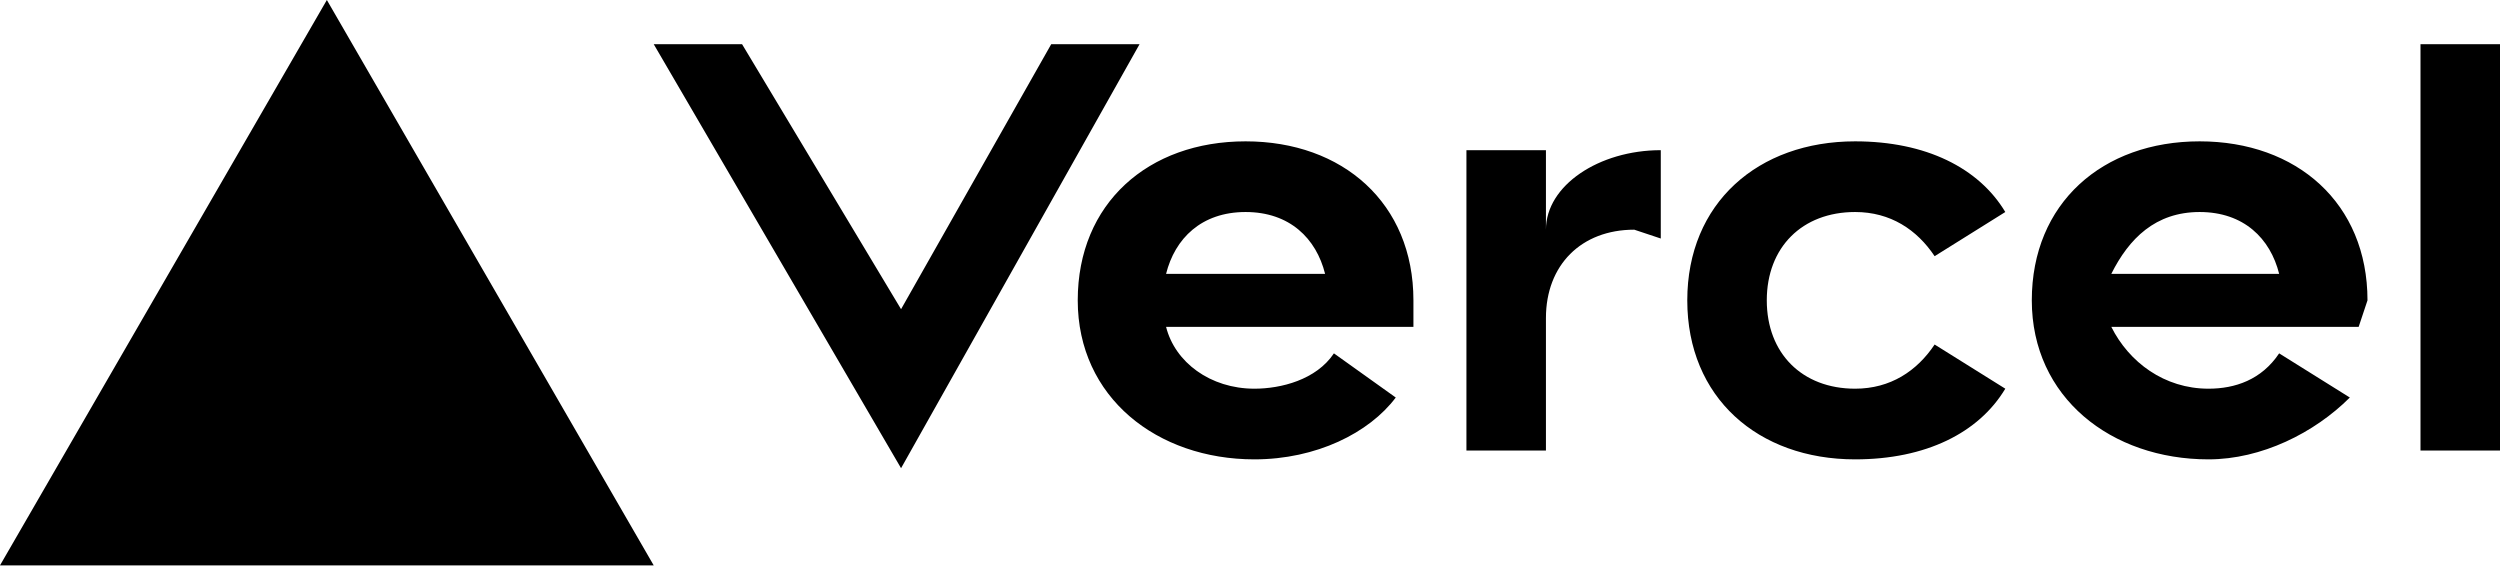
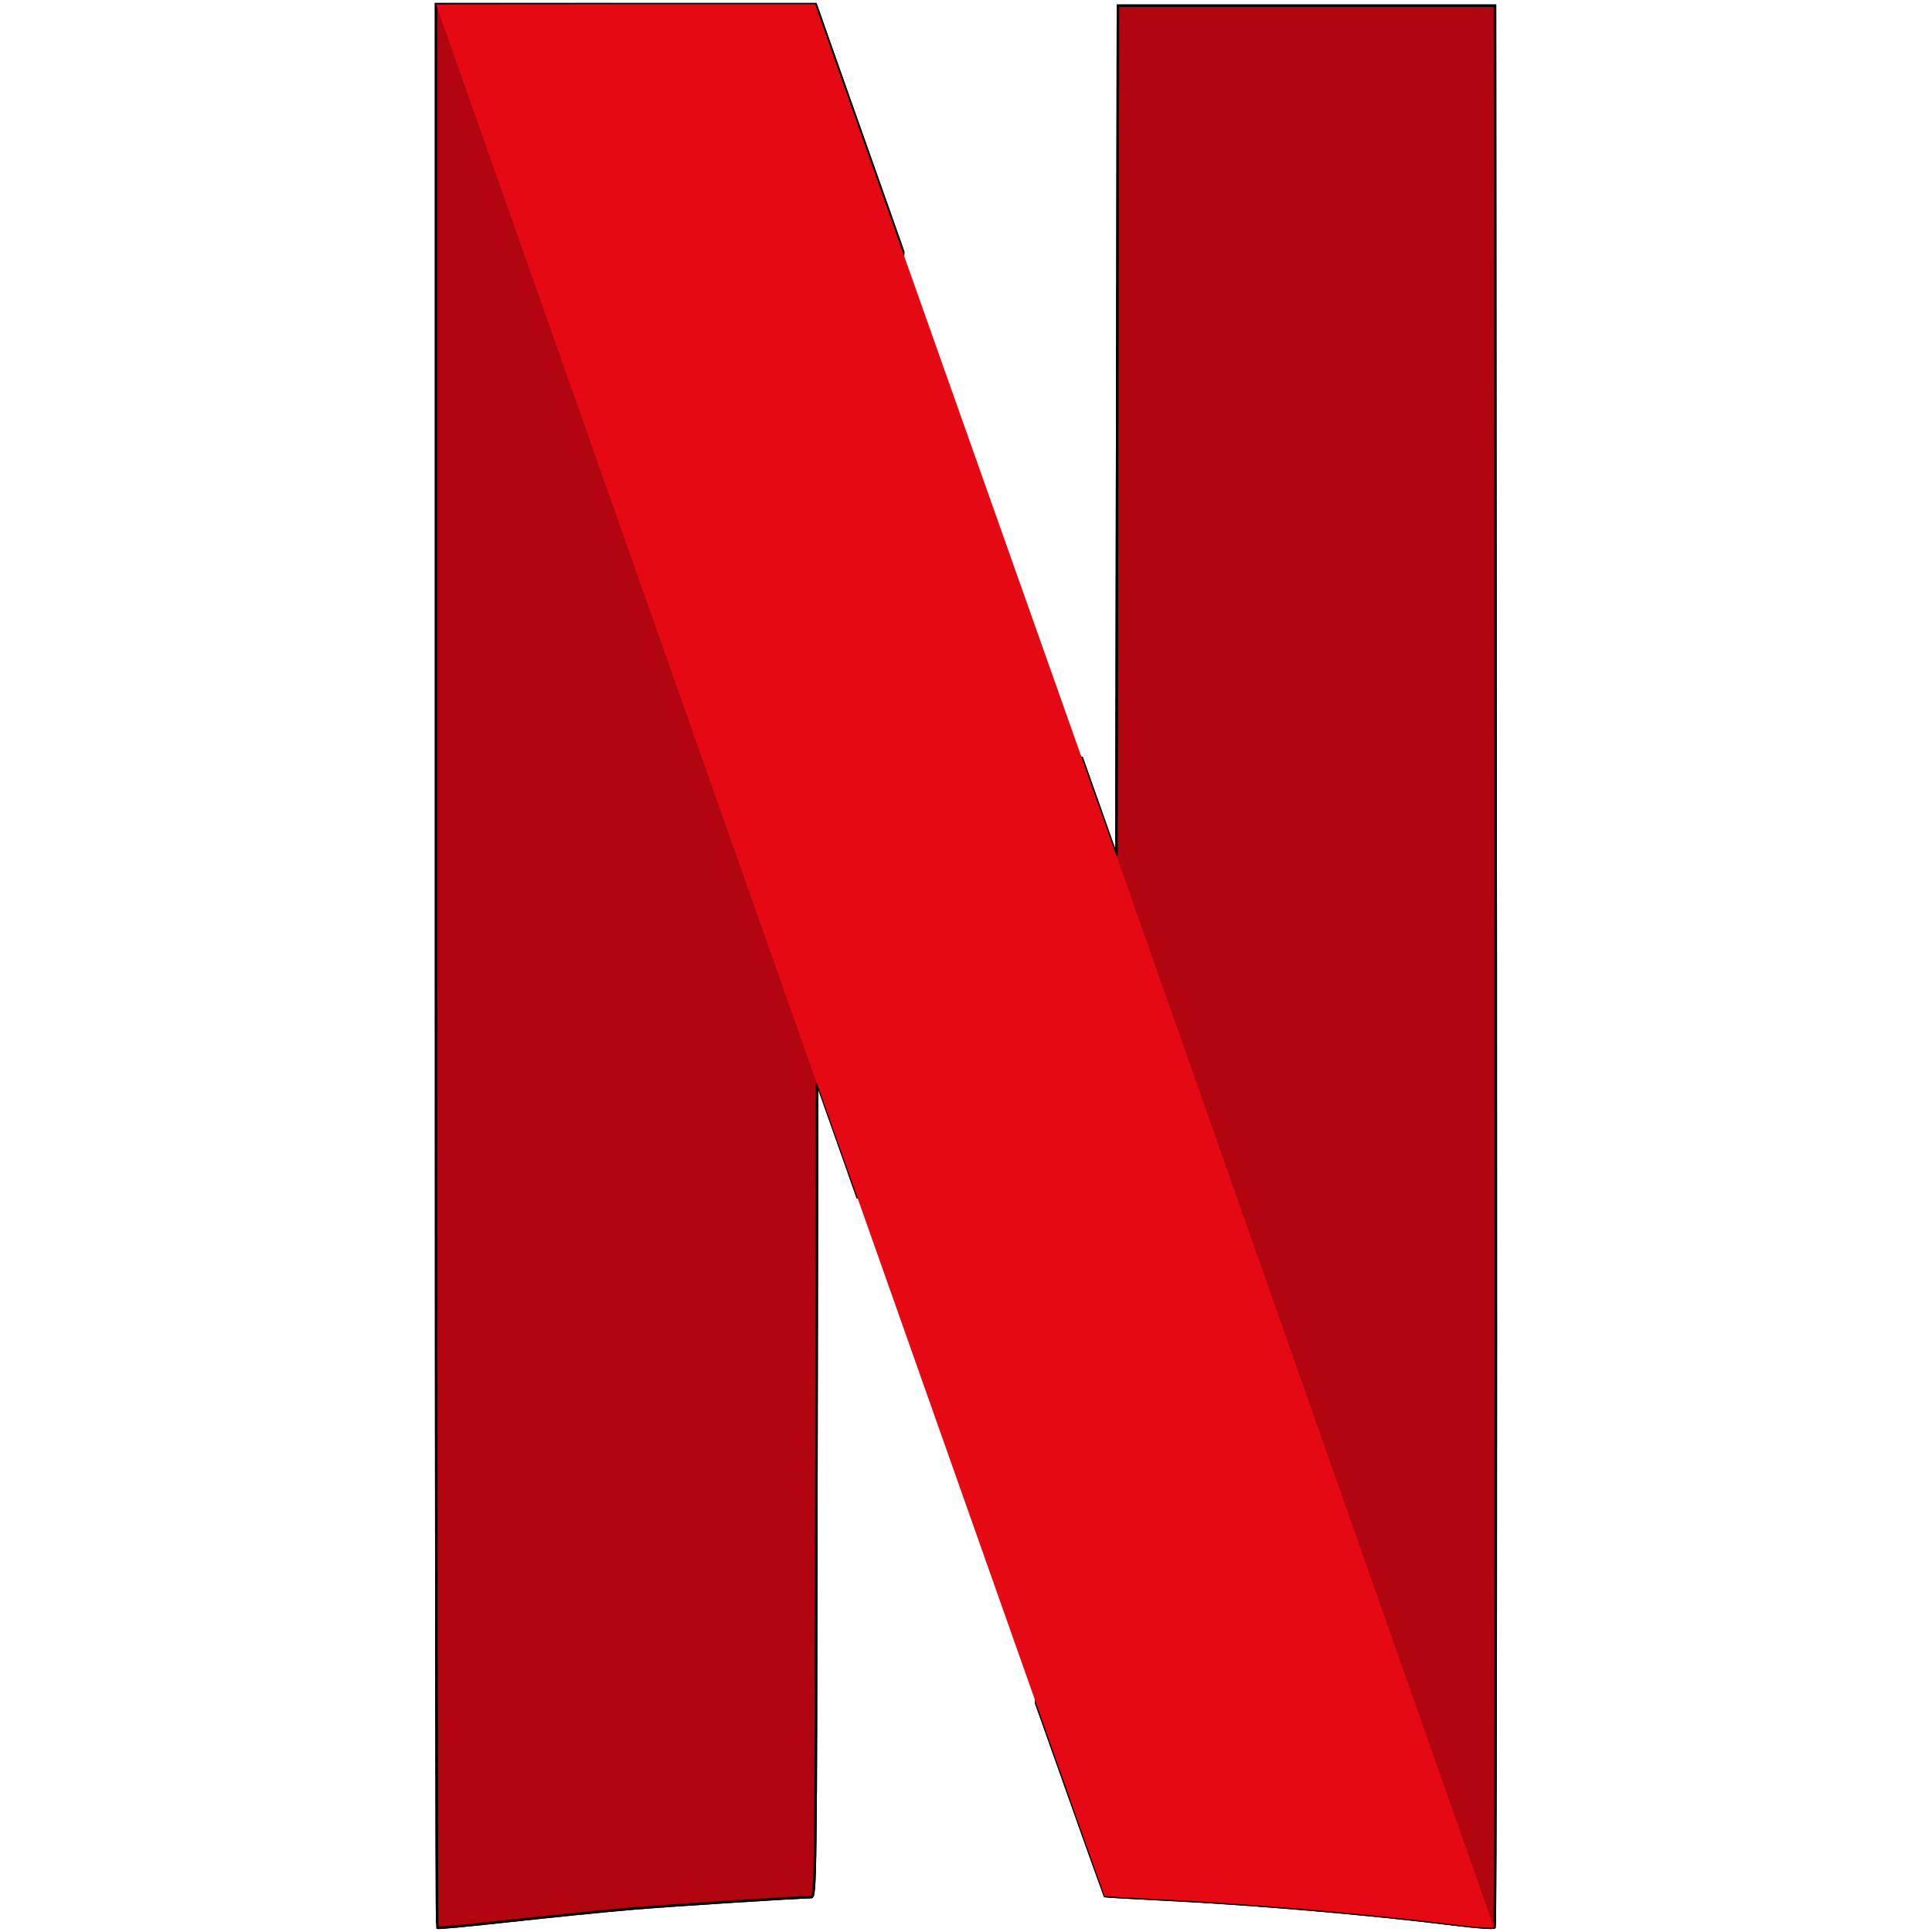
- <svg xmlns="http://www.w3.org/2000/svg" fill="none" viewBox="0 0 283 64">
-   <path fill="black" d="M141 16c-11 0-19 7-19 18s9 18 20 18c7 0 13-3 16-7l-7-5c-2 3-6 4-9 4-5 0-9-3-10-7h28v-3c0-11-8-18-19-18zm-9 15c1-4 4-7 9-7s8 3 9 7h-18zm117-15c-11 0-19 7-19 18s9 18 20 18c6 0 12-3 16-7l-8-5c-2 3-5 4-8 4-5 0-9-3-11-7h28l1-3c0-11-8-18-19-18zm-10 15c2-4 5-7 10-7s8 3 9 7h-19zm-39 3c0 6 4 10 10 10 4 0 7-2 9-5l8 5c-3 5-9 8-17 8-11 0-19-7-19-18s8-18 19-18c8 0 14 3 17 8l-8 5c-2-3-5-5-9-5-6 0-10 4-10 10zm83-29v46h-9V5h9zM37 0l37 64H0L37 0zm92 5-27 48L74 5h10l18 30 17-30h10zm59 12v10l-3-1c-6 0-10 4-10 10v15h-9V17h9v9c0-5 6-9 13-9z" />
+ <svg xmlns="http://www.w3.org/2000/svg" width="800px" height="800px" viewBox="-49.6 0 222 222" id="svg2">
+   <style>
+         .st0 {
+             fill: #b1060f;
+             stroke: #000
+         }
+ 
+         .st1 {
+             fill: url(#path5719_1_)
+         }
+ 
+         .st2 {
+             fill: #e50914
+         }
+     </style>
+   <g id="layer1" transform="translate(12.495 6.756)">
+     <g id="g4182">
+       <g id="g5747" transform="translate(81.631 113.771) scale(.29074)">
+         <path id="path4155" class="st0" d="M-52.5-412.3l-.3 168-.3 168-13.8-39v-.1l-17.9 374c17.6 49.6 27 76.1 27.1 76.2.1.1 10.1.7 22.2 1.3 36.6 1.8 82 5.7 116.5 10 8 1 14.8 1.5 15.3 1.1s.6-171.4.5-380.1l-.3-379.4h-149z" />
+         <path id="path4157" class="st0" d="M-322-412.8V-33c0 208.9.2 380 .5 380.3.3.3 13.2-1 28.8-2.7 15.6-1.7 37.1-3.9 47.8-4.8 16.4-1.4 65.6-4.5 71.2-4.6 1.7 0 1.8-8.5 2-160.9l.3-160.9 11.9 33.6c1.8 5.2 2.4 6.8 4.2 11.9l17.9-373.9c-3.8-10.7-1.8-5.1-6.1-17.3-14.6-41.3-27-76.2-27.5-77.8l-1-2.8h-150z" />
+         <path id="path5715" class="st0" d="M-52.5-412.3l-.3 168-.3 168-13.8-39v-.1l-17.9 374c17.6 49.6 27 76.1 27.1 76.2.1.1 10.1.7 22.2 1.3 36.6 1.8 82 5.7 116.5 10 8 1 14.8 1.5 15.3 1.1s.6-171.4.5-380.1l-.3-379.4h-149z" />
+         <path id="path5717" class="st0" d="M-322-412.8V-33c0 208.9.2 380 .5 380.3.3.3 13.2-1 28.8-2.7 15.6-1.7 37.1-3.9 47.8-4.8 16.4-1.4 65.6-4.5 71.2-4.6 1.7 0 1.8-8.5 2-160.9l.3-160.9 11.9 33.6c1.8 5.2 2.4 6.8 4.2 11.9l17.9-373.9c-3.8-10.7-1.8-5.1-6.1-17.3-14.6-41.3-27-76.2-27.5-77.8l-1-2.8h-150z" />
+         <radialGradient id="path5719_1_" cx="18038.016" cy="-146.44" r="368.717" gradientTransform="matrix(.07072 -.02449 -.897 -2.5906 -1526.665 25.194)" gradientUnits="userSpaceOnUse">
+           <stop offset="0" />
+           <stop offset="1" stop-opacity="0" />
+         </radialGradient>
+         <path id="path5719" class="st1" d="M-322-412.8v213.2l150.2 398.4c0-9.1 0-14.1.1-24.5l.3-160.9 11.9 33.6C-93.5 234.2-58 334.6-57.8 334.8c.1.1 10.1.7 22.2 1.3 36.6 1.8 82 5.7 116.5 10 8 1 14.8 1.5 15.3 1.1.3-.3.5-84.1.5-202.4L-52.7-285l-.1 40.7-.3 168-13.8-39c-13.5-38.1-22.5-63.6-76.8-217-14.6-41.3-27-76.2-27.5-77.8l-1-2.8H-322v.1z" />
+         <path id="path5721" class="st2" d="M-322-412.8l150.5 426.5v-.2l11.9 33.6C-93.5 234.2-58 334.6-57.8 334.8c.1.1 10.1.7 22.2 1.3 36.6 1.8 82 5.7 116.5 10 7.9 1 14.8 1.5 15.2 1.1L-53.1-76.4v.1l-13.8-39c-13.5-38.1-22.5-63.6-76.8-217-14.6-41.3-27-76.2-27.5-77.8l-1-2.8h-74.9l-74.9.1z" />
+       </g>
+     </g>
+   </g>
</svg>
